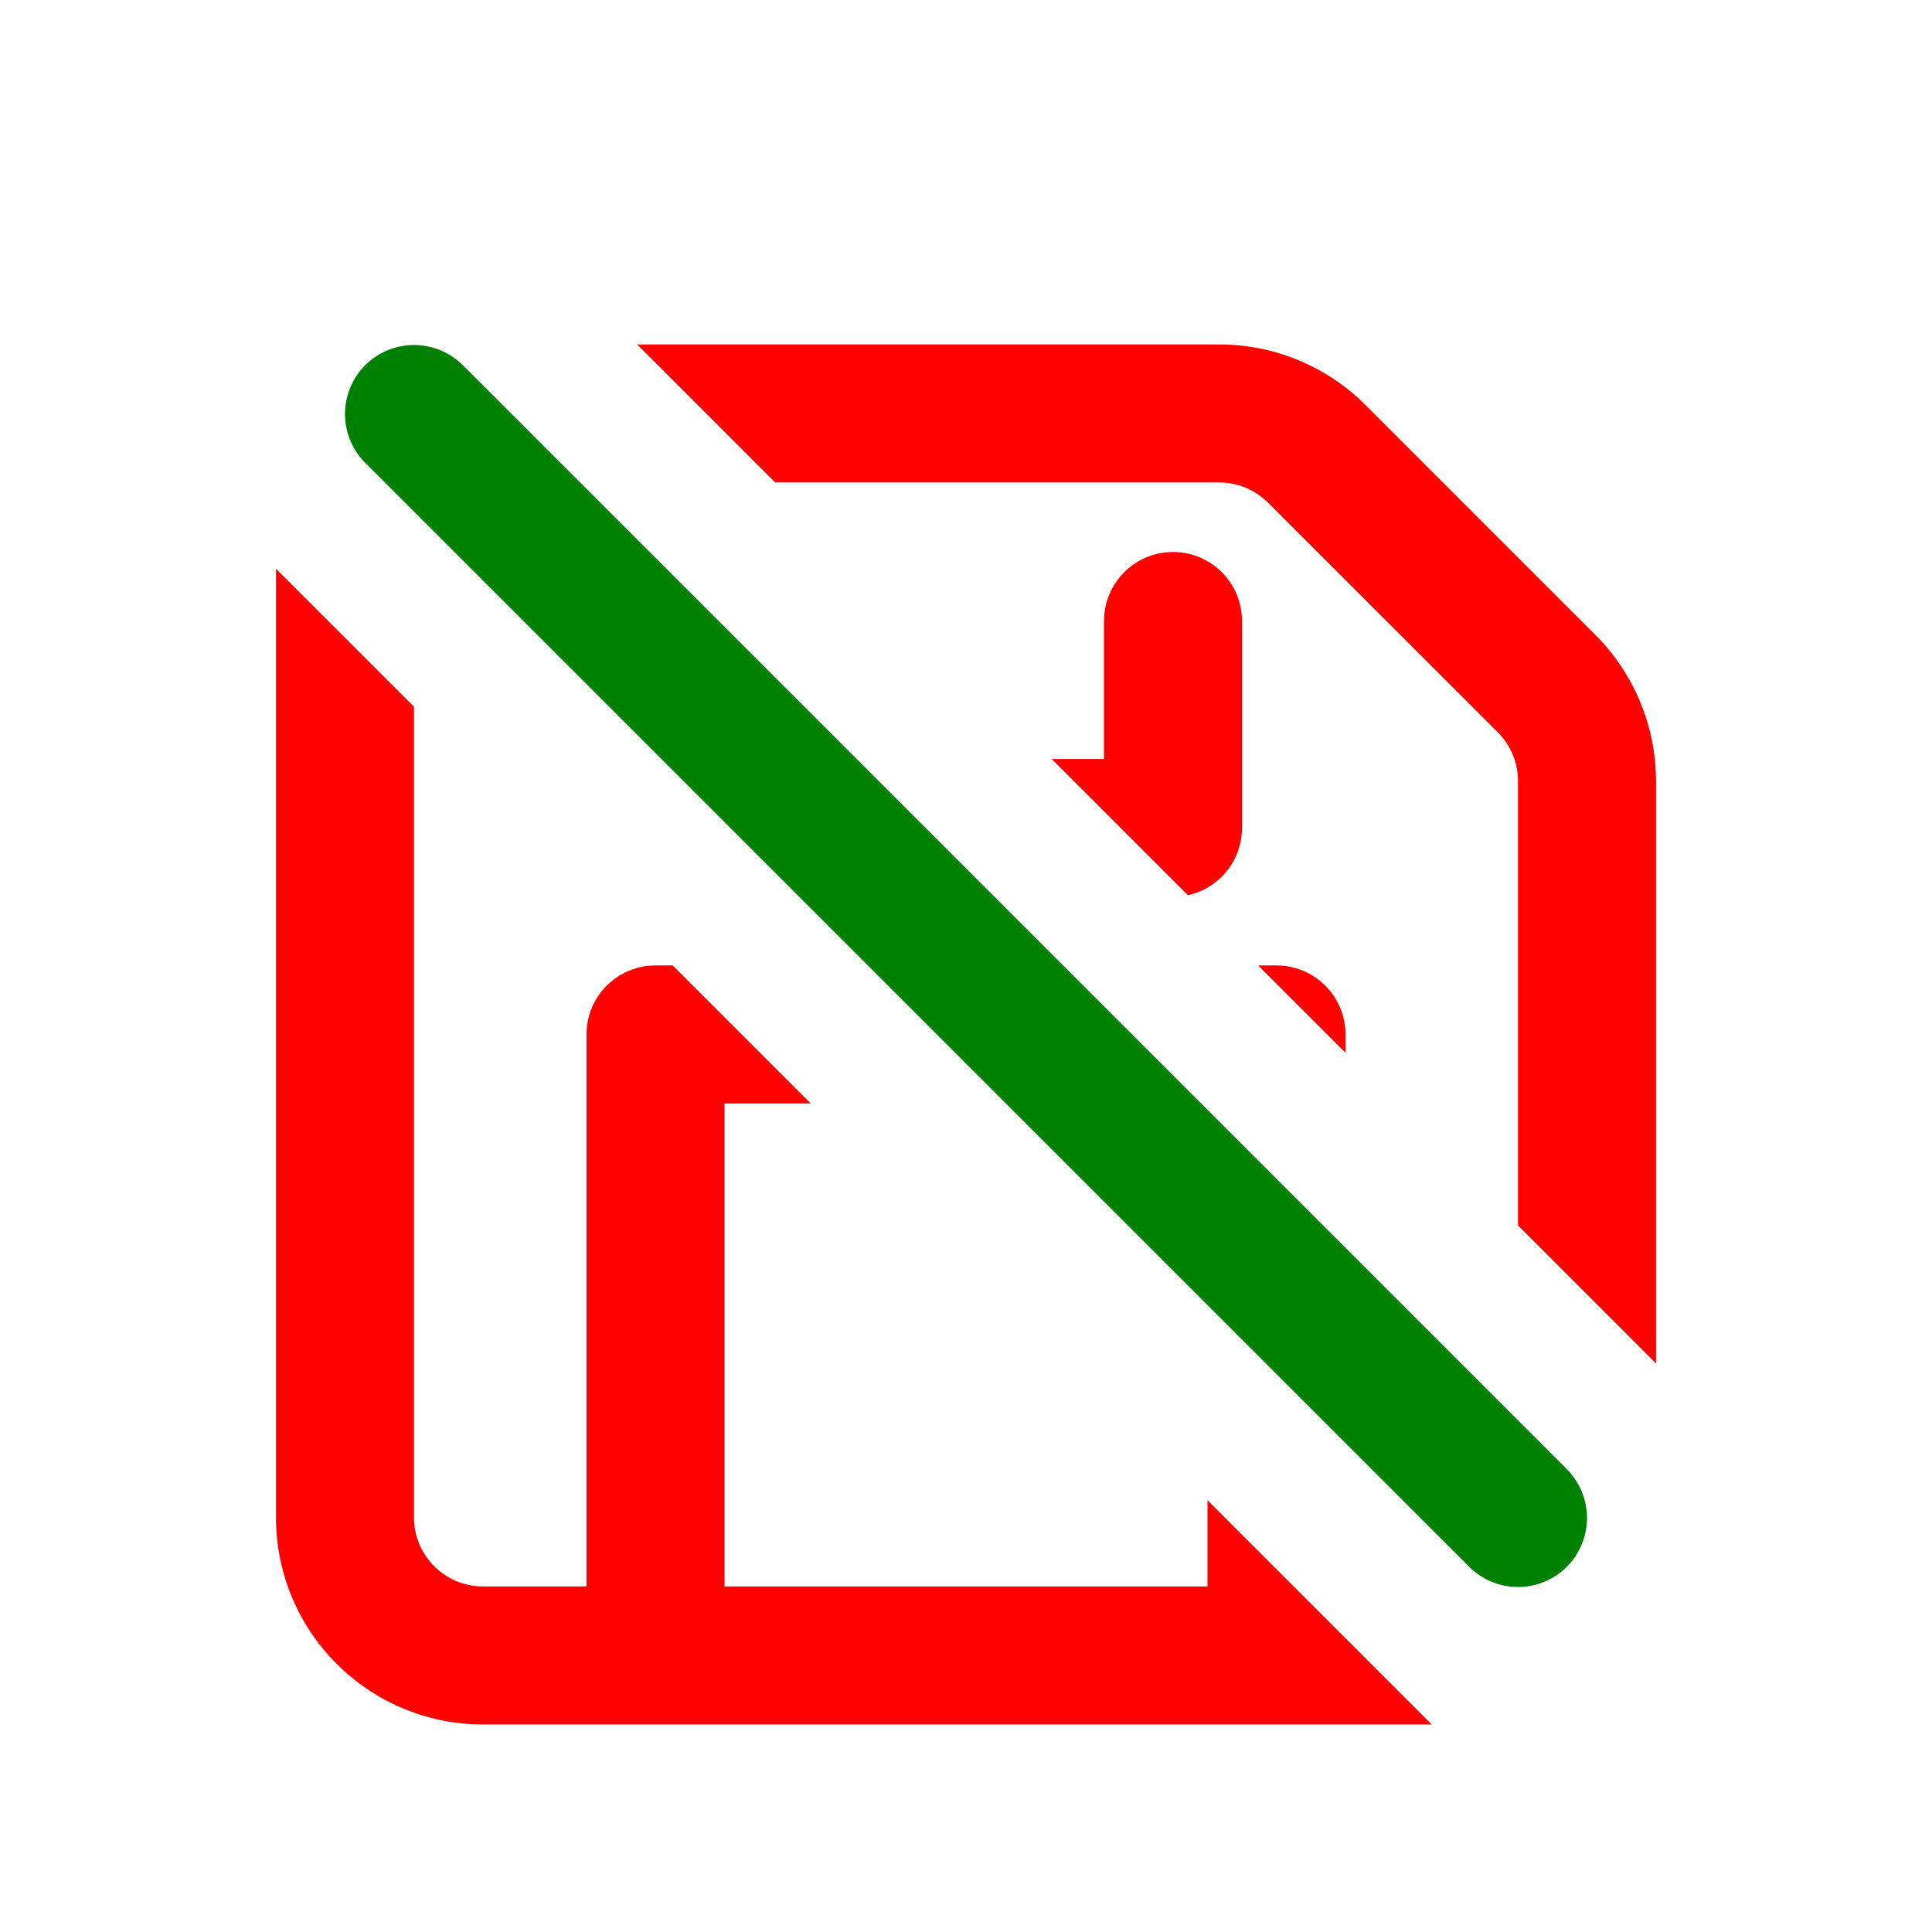
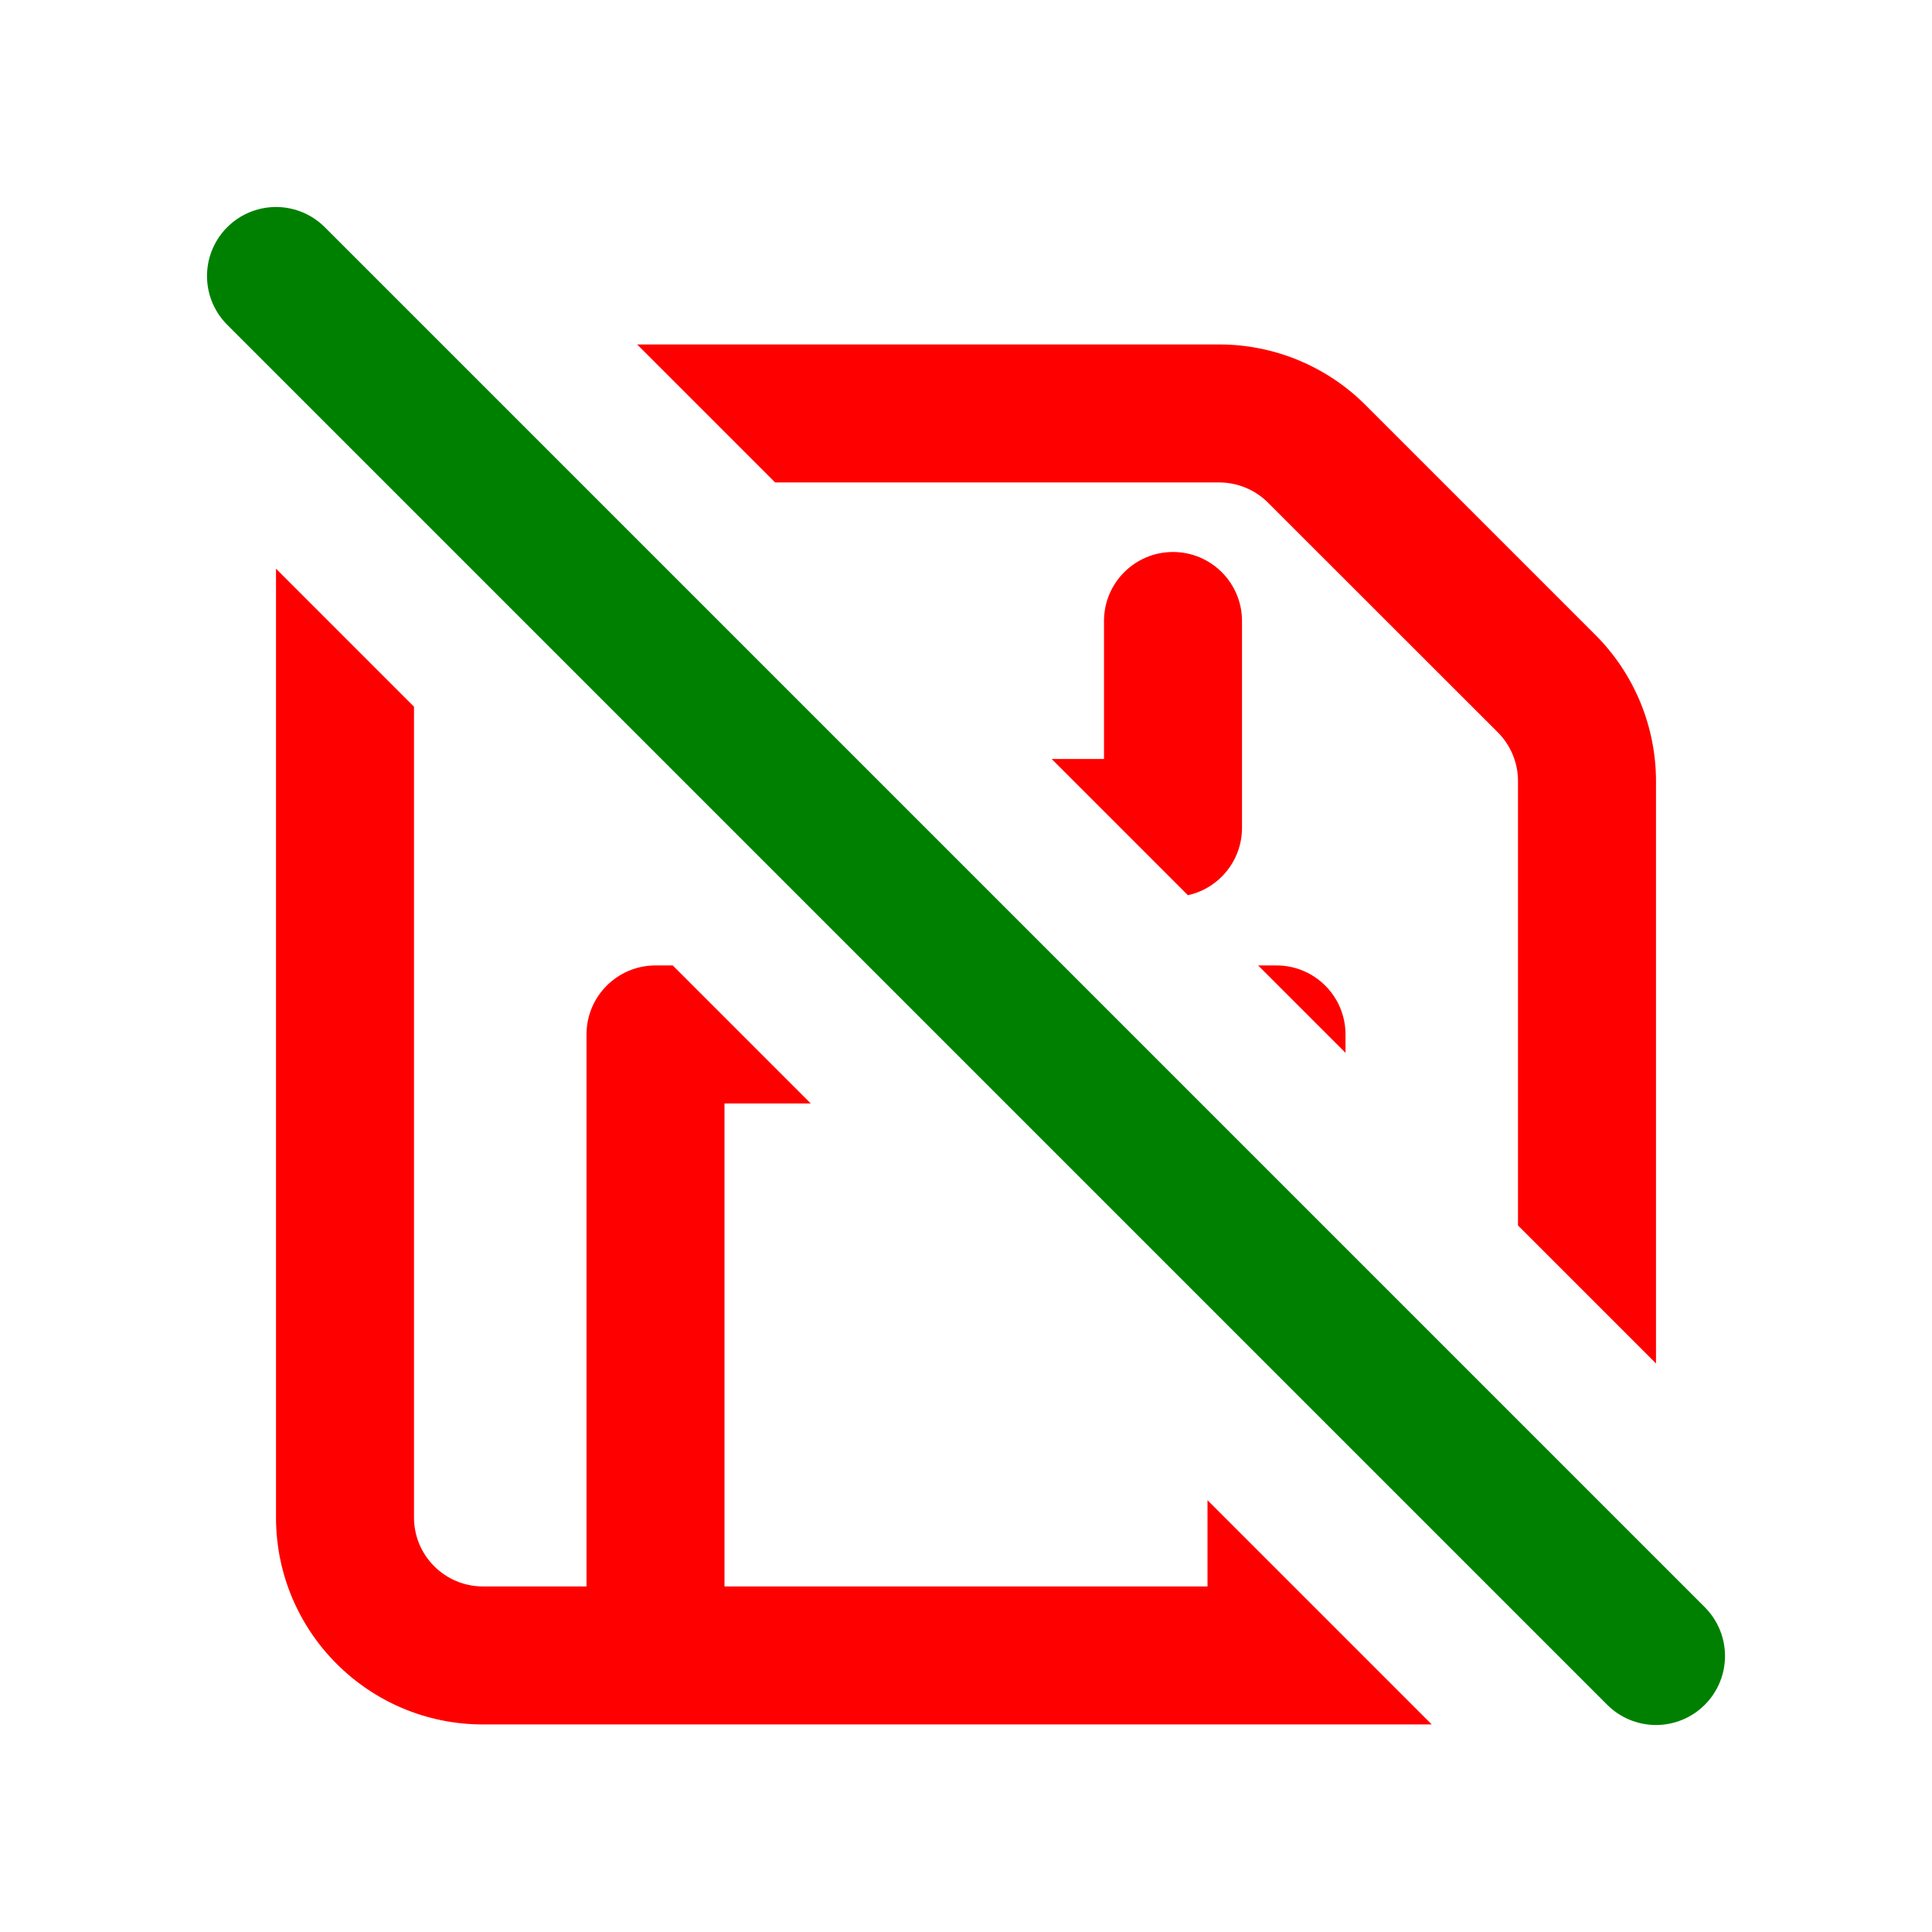
<svg xmlns="http://www.w3.org/2000/svg" width="16" height="16" fill="none" viewBox="0 0 14 14">
  <path fill="red" d="M3 5.121v5.875a.5.5 0 0 0 .5.5h.75v-4a.5.5 0 0 1 .5-.5h.125l1 1H5.25v3.5h3.5v-.625l1.625 1.625H3.5a1.5 1.5 0 0 1-1.5-1.5V4.121zm5.836-2.625a1.5 1.5 0 0 1 1.06.44L11.56 4.6A1.5 1.5 0 0 1 12 5.66v4.22l-1-1V5.66a.5.5 0 0 0-.146-.353L9.189 3.643a.5.5 0 0 0-.353-.147H5.617l-1-1zm.414 4.5a.5.5 0 0 1 .5.5v.133l-.633-.633zM8.5 4a.5.5 0 0 1 .5.5V6a.5.5 0 0 1-.392.487L7.621 5.5H8v-1a.5.5 0 0 1 .5-.5" />
-   <path stroke="green" stroke-linecap="round" stroke-linejoin="round" d="m3 3 8 8" />
+   <path stroke="green" stroke-linecap="round" stroke-linejoin="round" d="m2 2 10 10" />
</svg>
